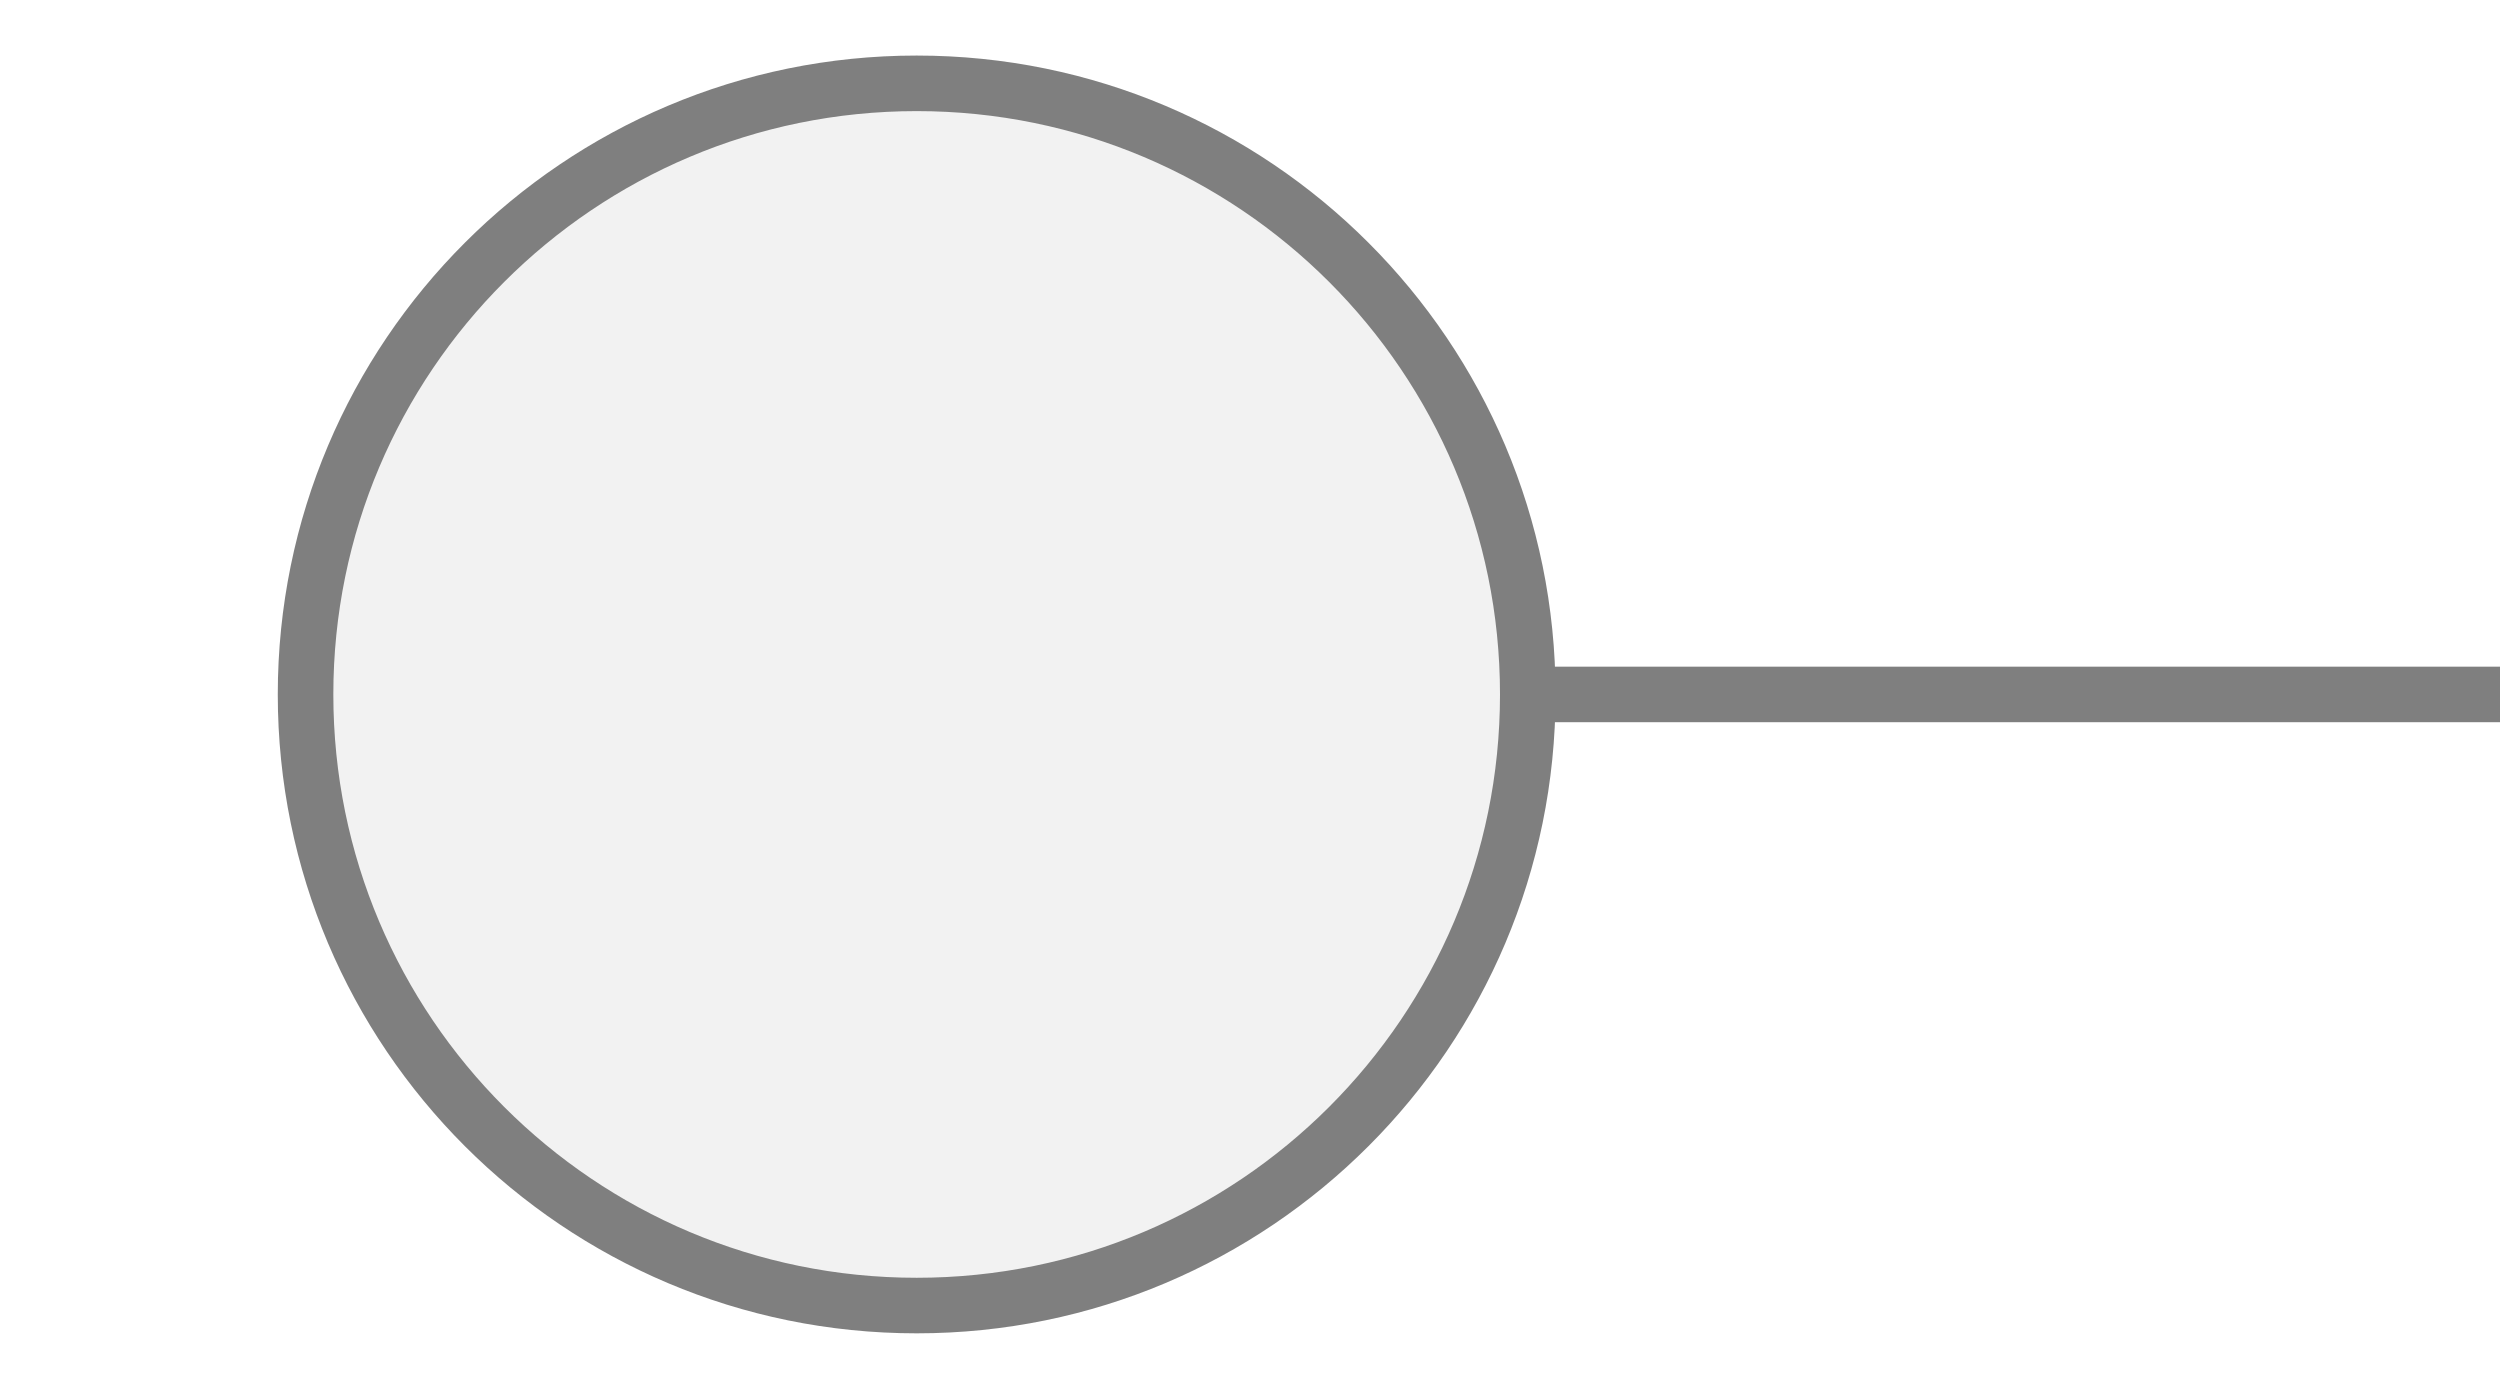
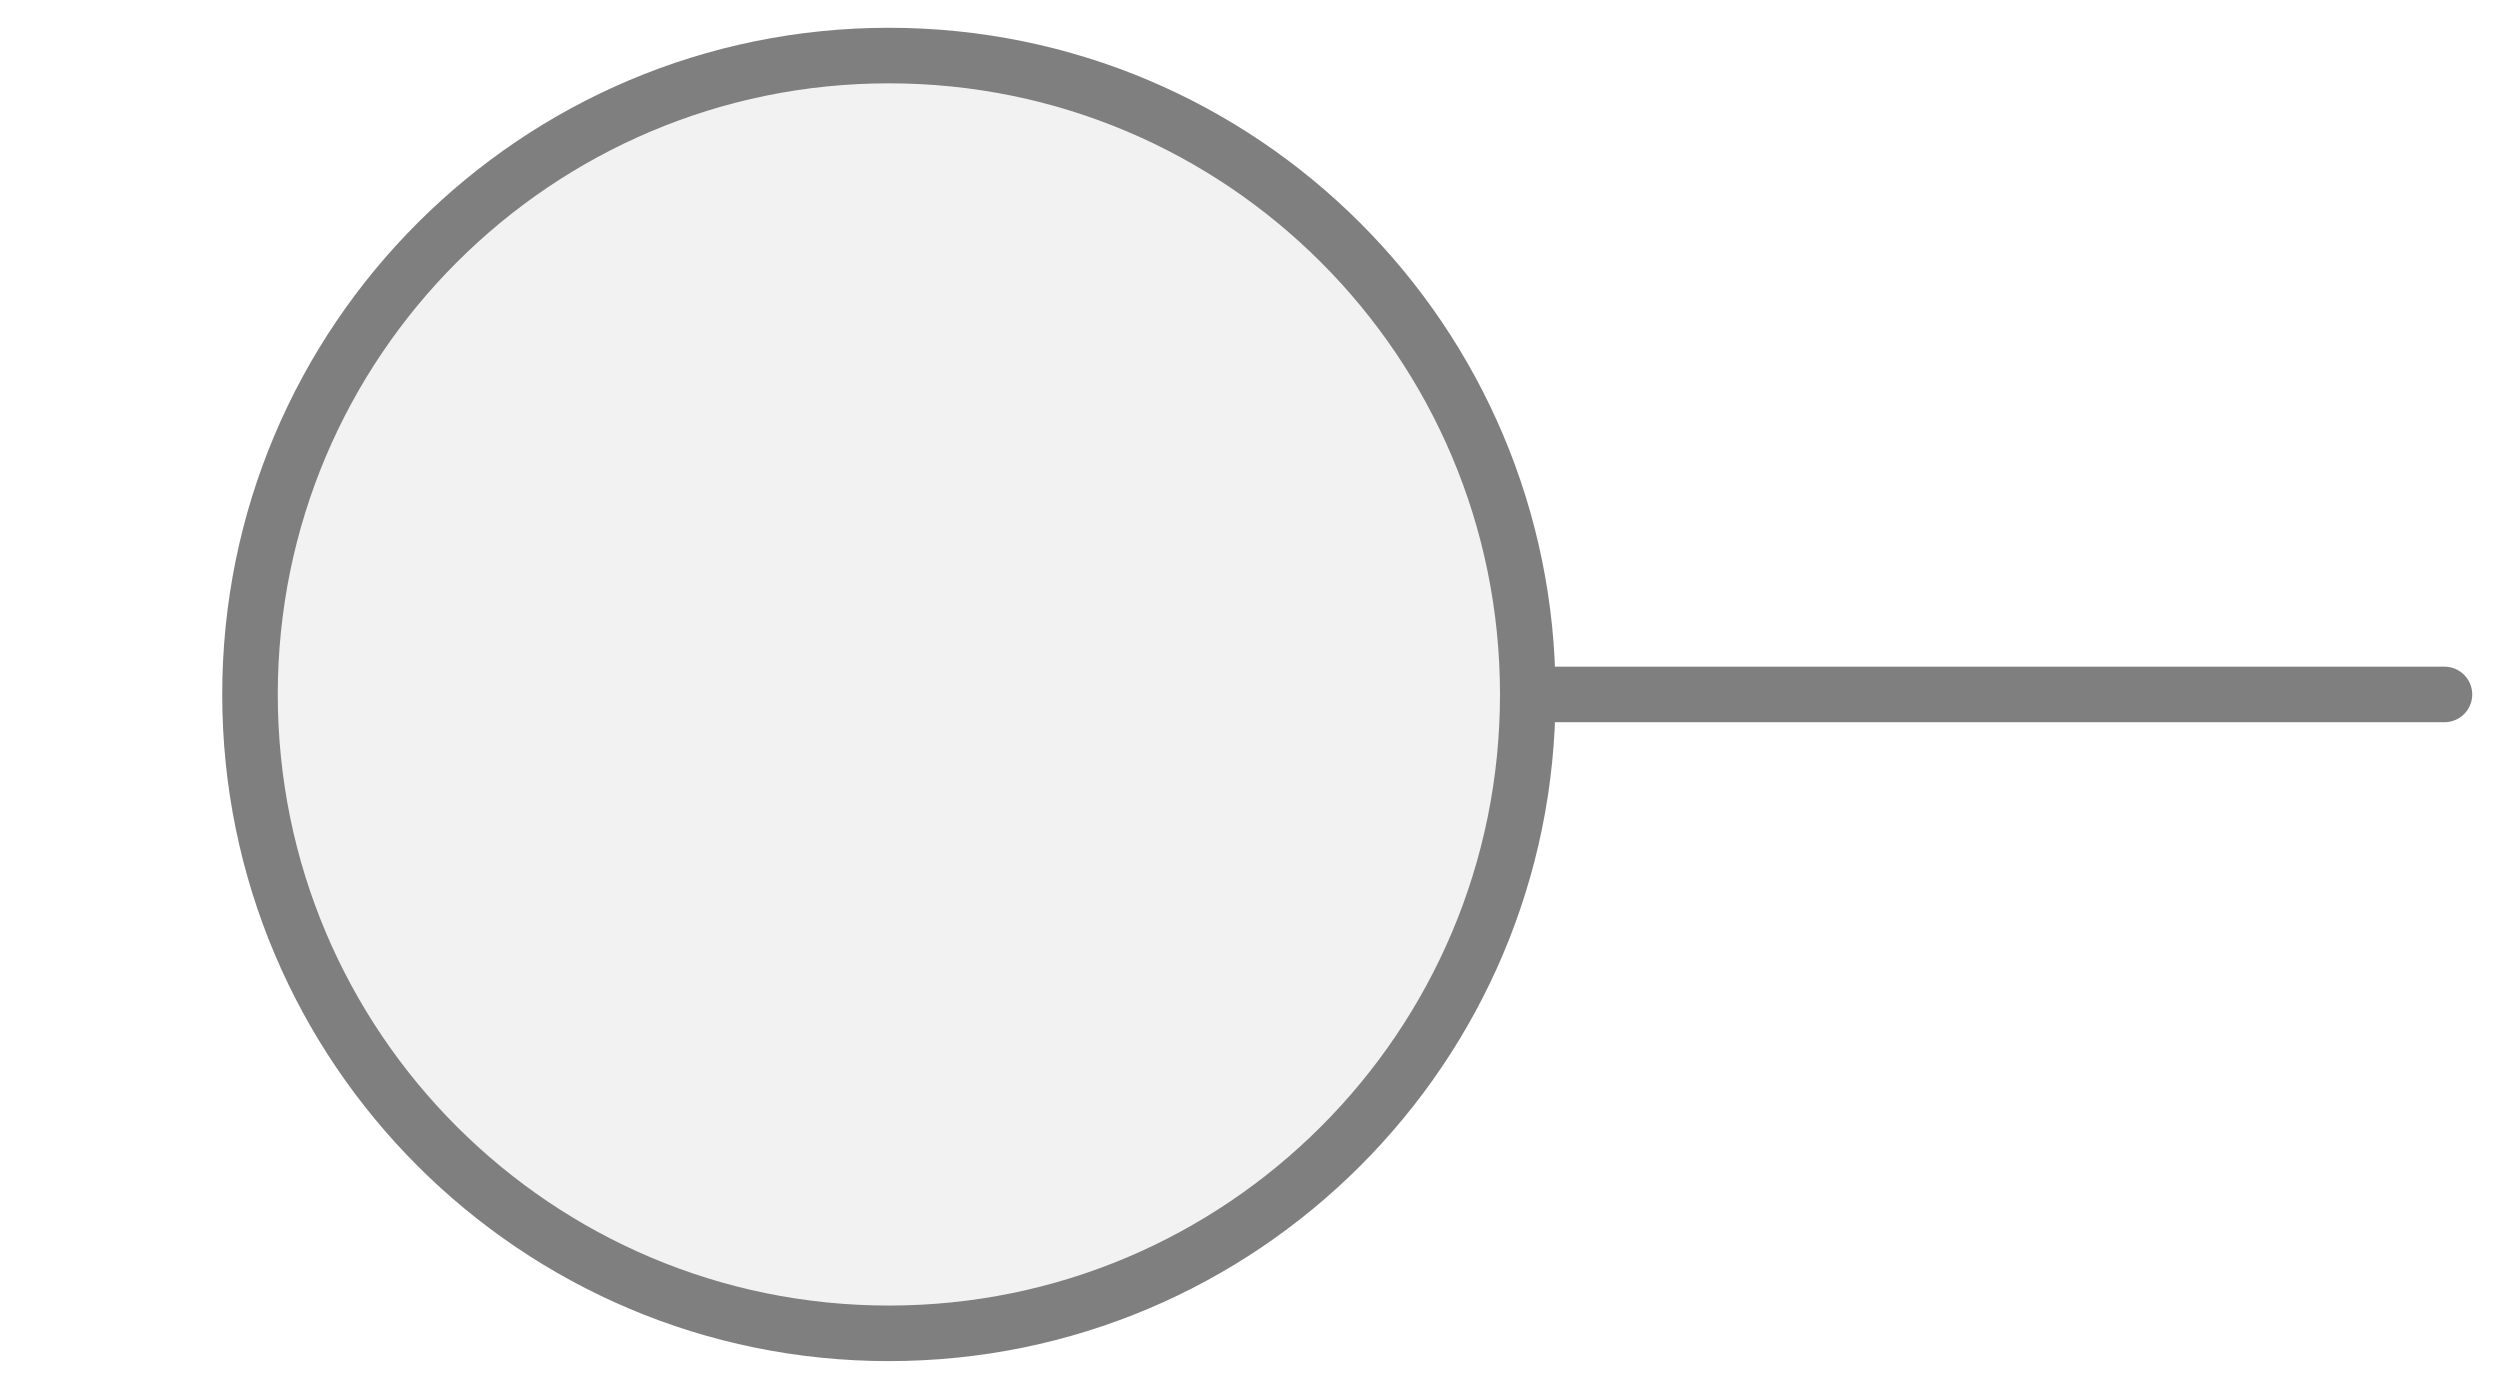
<svg xmlns="http://www.w3.org/2000/svg" width="45px" height="25px" viewBox="0 0 45 25">
-   <line x1="27.5" y1="12.5" x2="45" y2="12.5" stroke="#7f7f7f" stroke-width="1" stroke-linecap="round" />
-   <circle cx="16.5" cy="12.5" r="11" fill="#f2f2f2" stroke="#7f7f7f" stroke-width="1" />
+   <line x1="44" y1="12.5" x2="27.5" y2="12.5" stroke="#7f7f7f" stroke-width="1" stroke-linecap="round" />
+   <circle cx="16" cy="12.5" r="11.5" fill="#f2f2f2" stroke="#7f7f7f" stroke-width="1" />
</svg>
